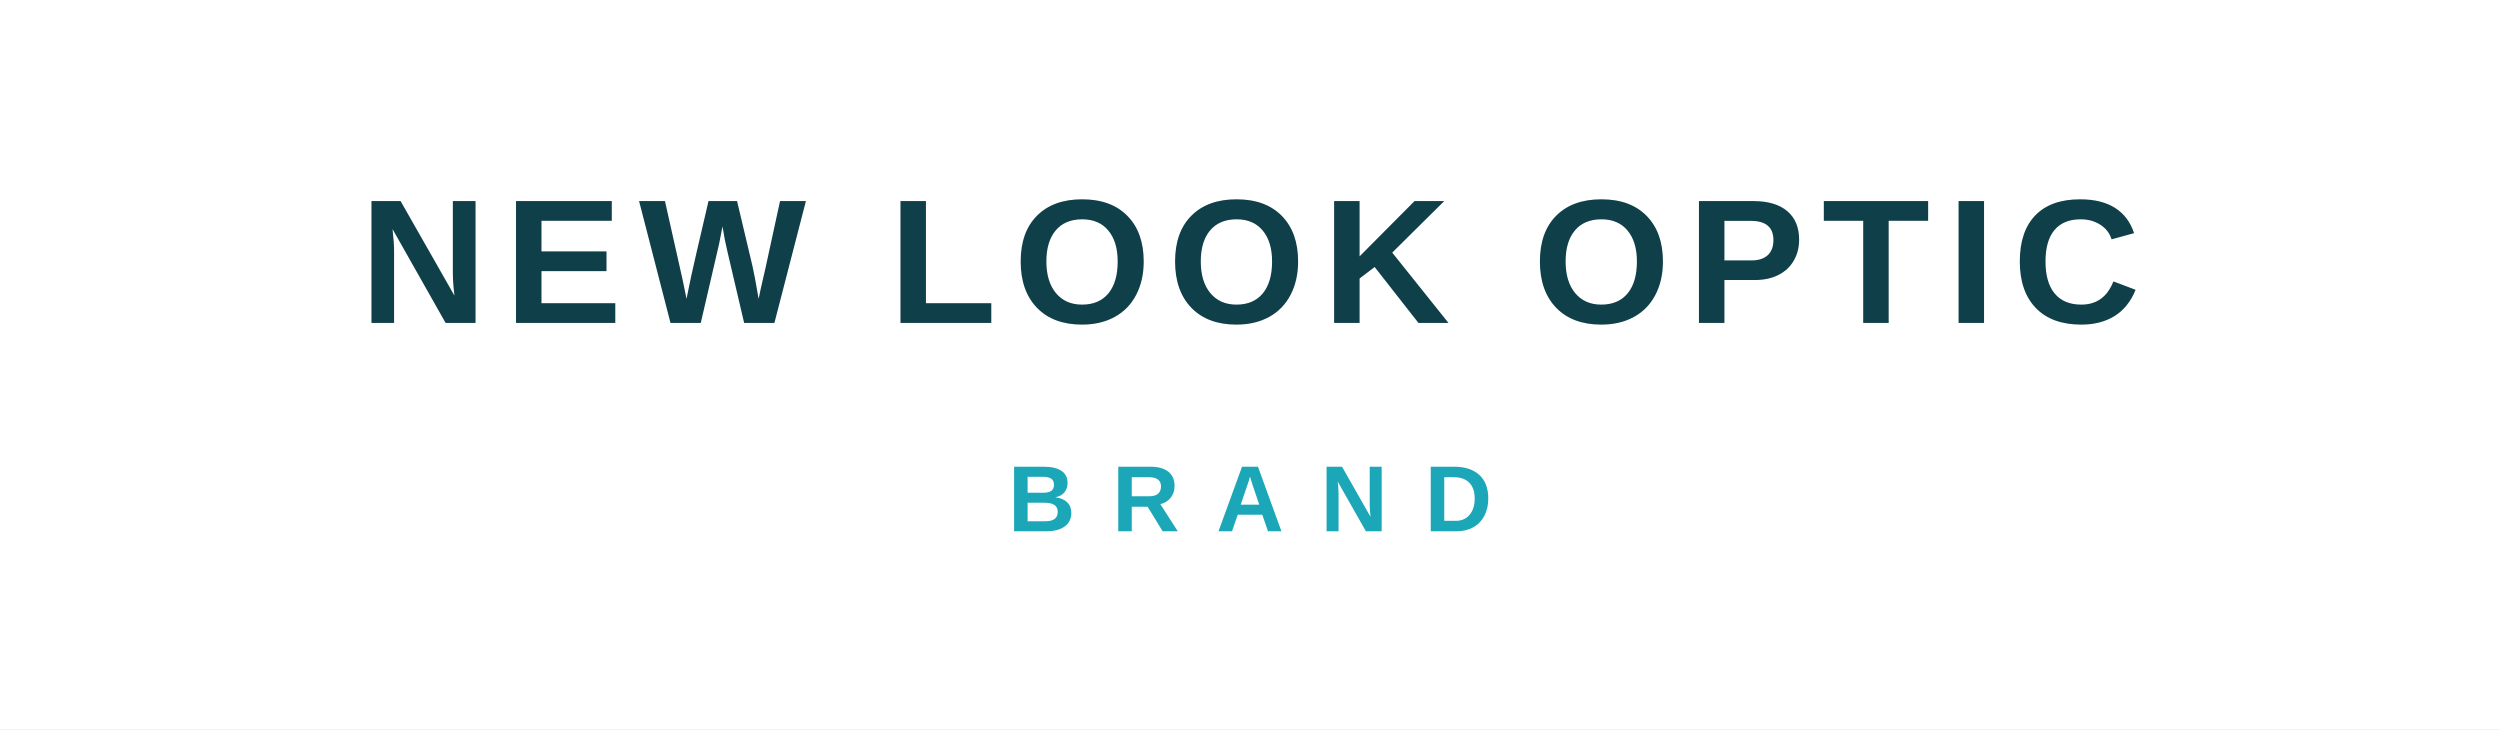
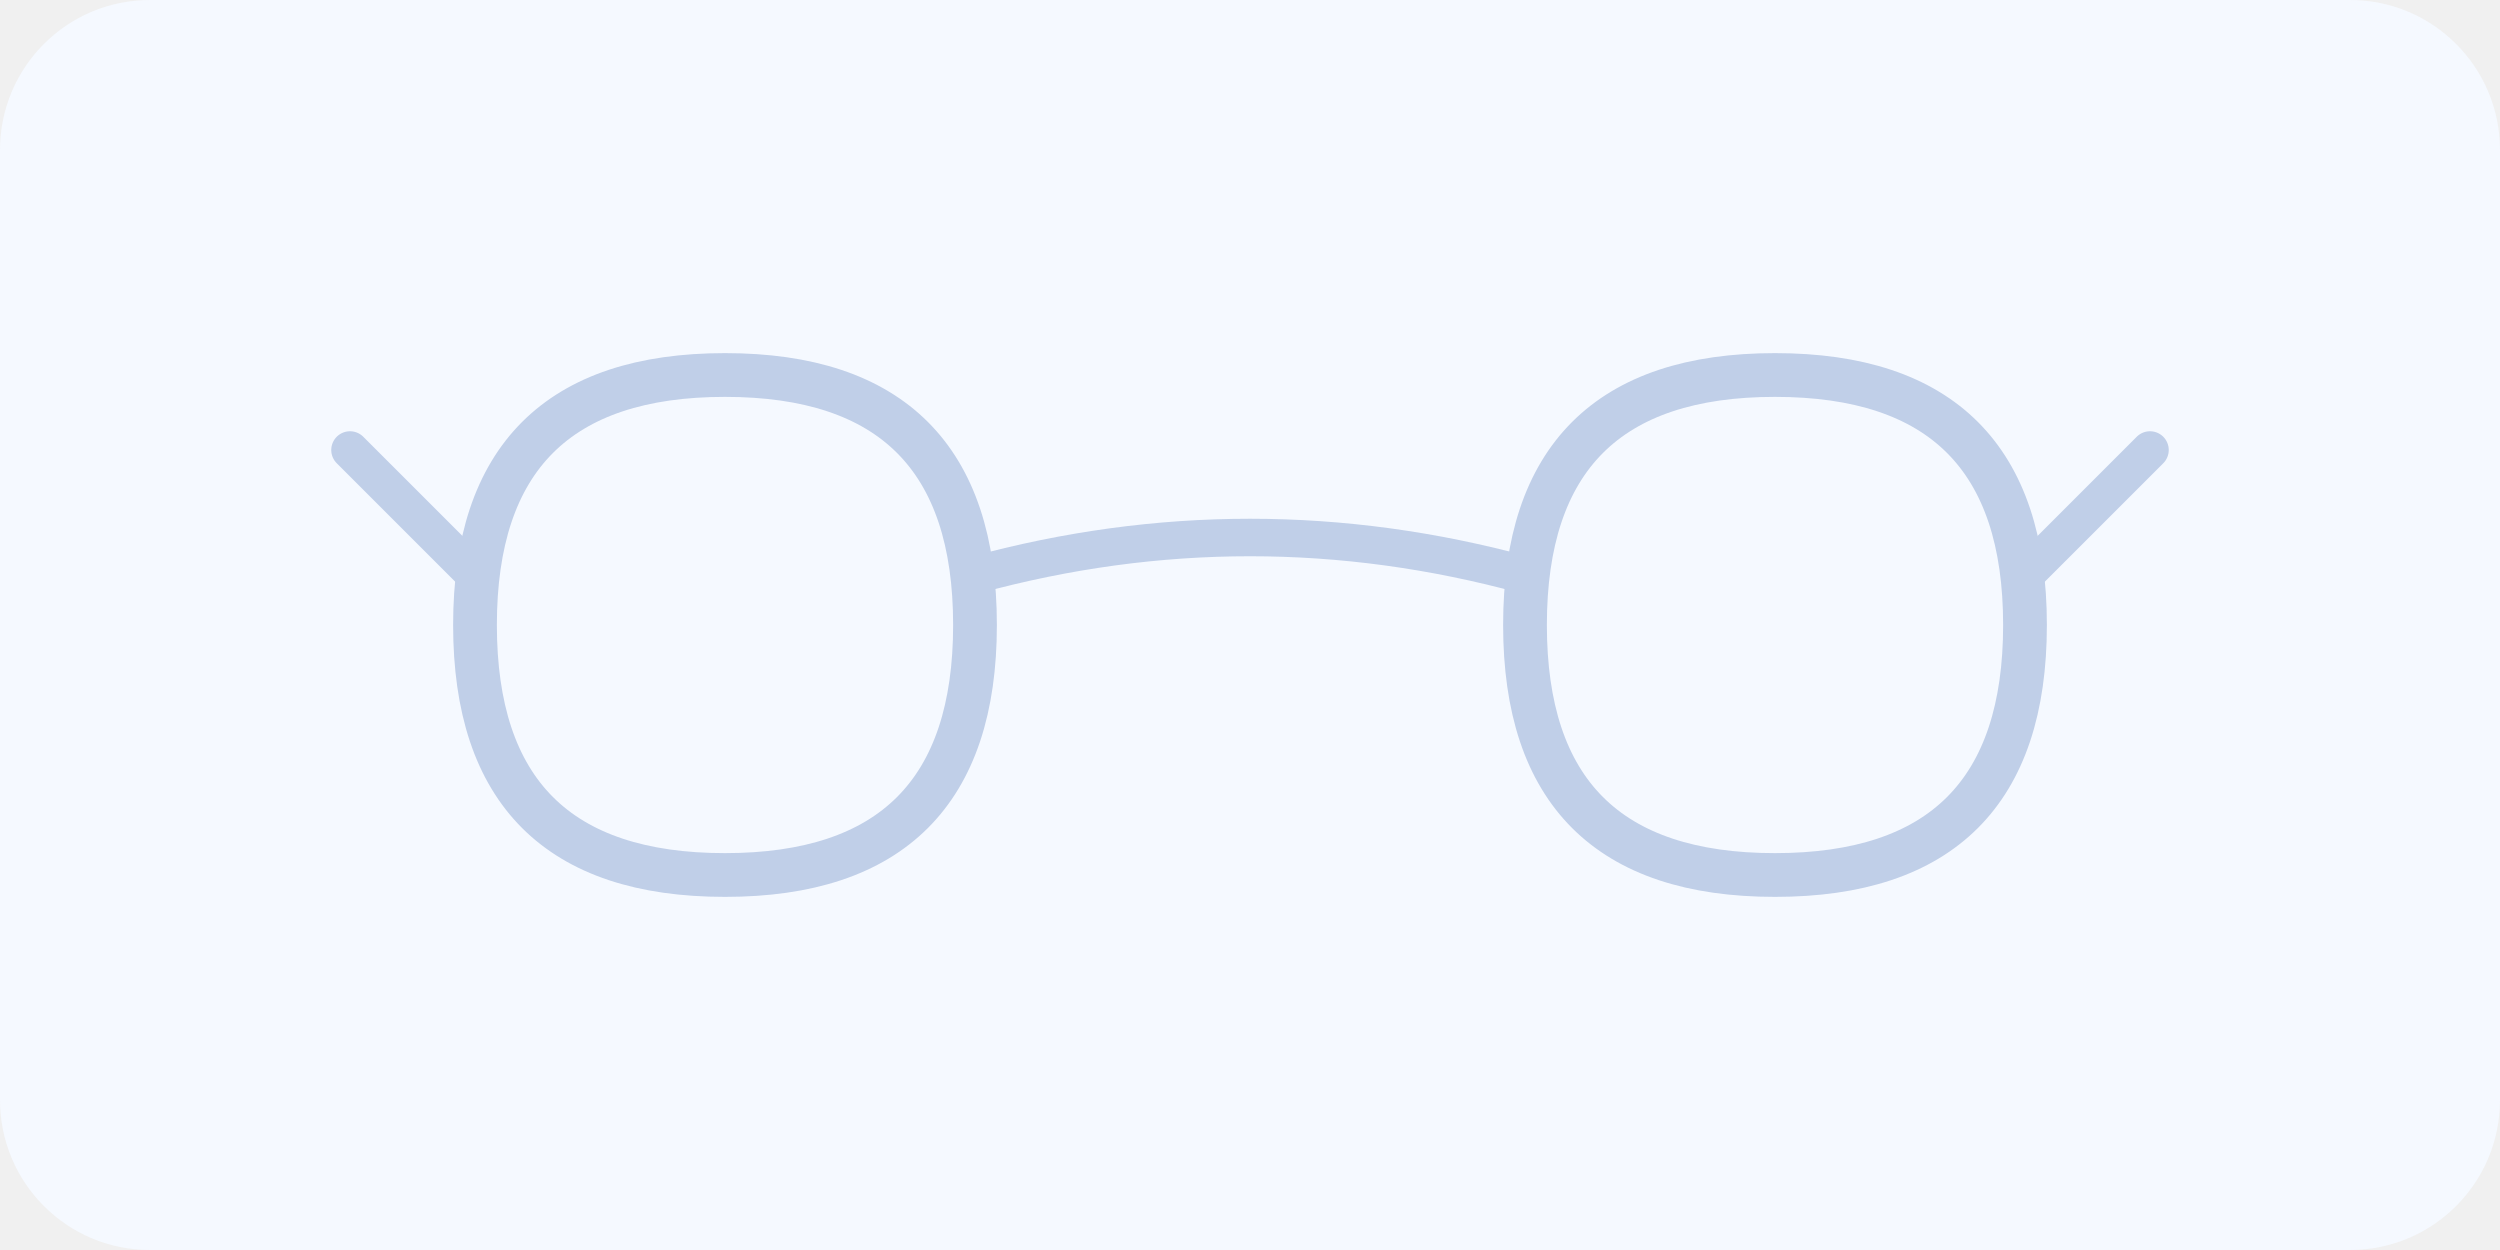
- <svg xmlns="http://www.w3.org/2000/svg" viewBox="0 0 480 140" role="img" aria-label="NEW LOOK OPTIC logo">
-   <rect width="480" height="140" fill="#ffffff" />
-   <text x="240" y="62" text-anchor="middle" fill="#0f3f48" font-family="'Arial', sans-serif" font-weight="700" font-size="34" letter-spacing="3.2">NEW LOOK OPTIC</text>
-   <text x="240" y="102" text-anchor="middle" fill="#1ba7b8" font-family="'Arial', sans-serif" font-weight="600" font-size="18" letter-spacing="7">BRAND</text>
+ <svg xmlns="http://www.w3.org/2000/svg" viewBox="0 0 200 100" role="img">
+   <rect width="200" height="100" fill="#f5f9ff" rx="12" />
+   <path d="M38,50 Q38,30 58,30 Q78,30 78,50 Q78,70 58,70 Q38,70 38,50 Z" stroke="#c0cfe8" stroke-width="3.5" fill="none" />
+   <path d="M122,50 Q122,30 142,30 Q162,30 162,50 Q162,70 142,70 Q122,70 122,50 Z" stroke="#c0cfe8" stroke-width="3.5" fill="none" />
+   <path d="M78,46 Q100,40 122,46" stroke="#c0cfe8" stroke-width="3" fill="none" stroke-linecap="round" />
+   <line x1="38" y1="46" x2="28" y2="36" stroke="#c0cfe8" stroke-width="3" stroke-linecap="round" />
+   <line x1="162" y1="46" x2="172" y2="36" stroke="#c0cfe8" stroke-width="3" stroke-linecap="round" />
</svg>
